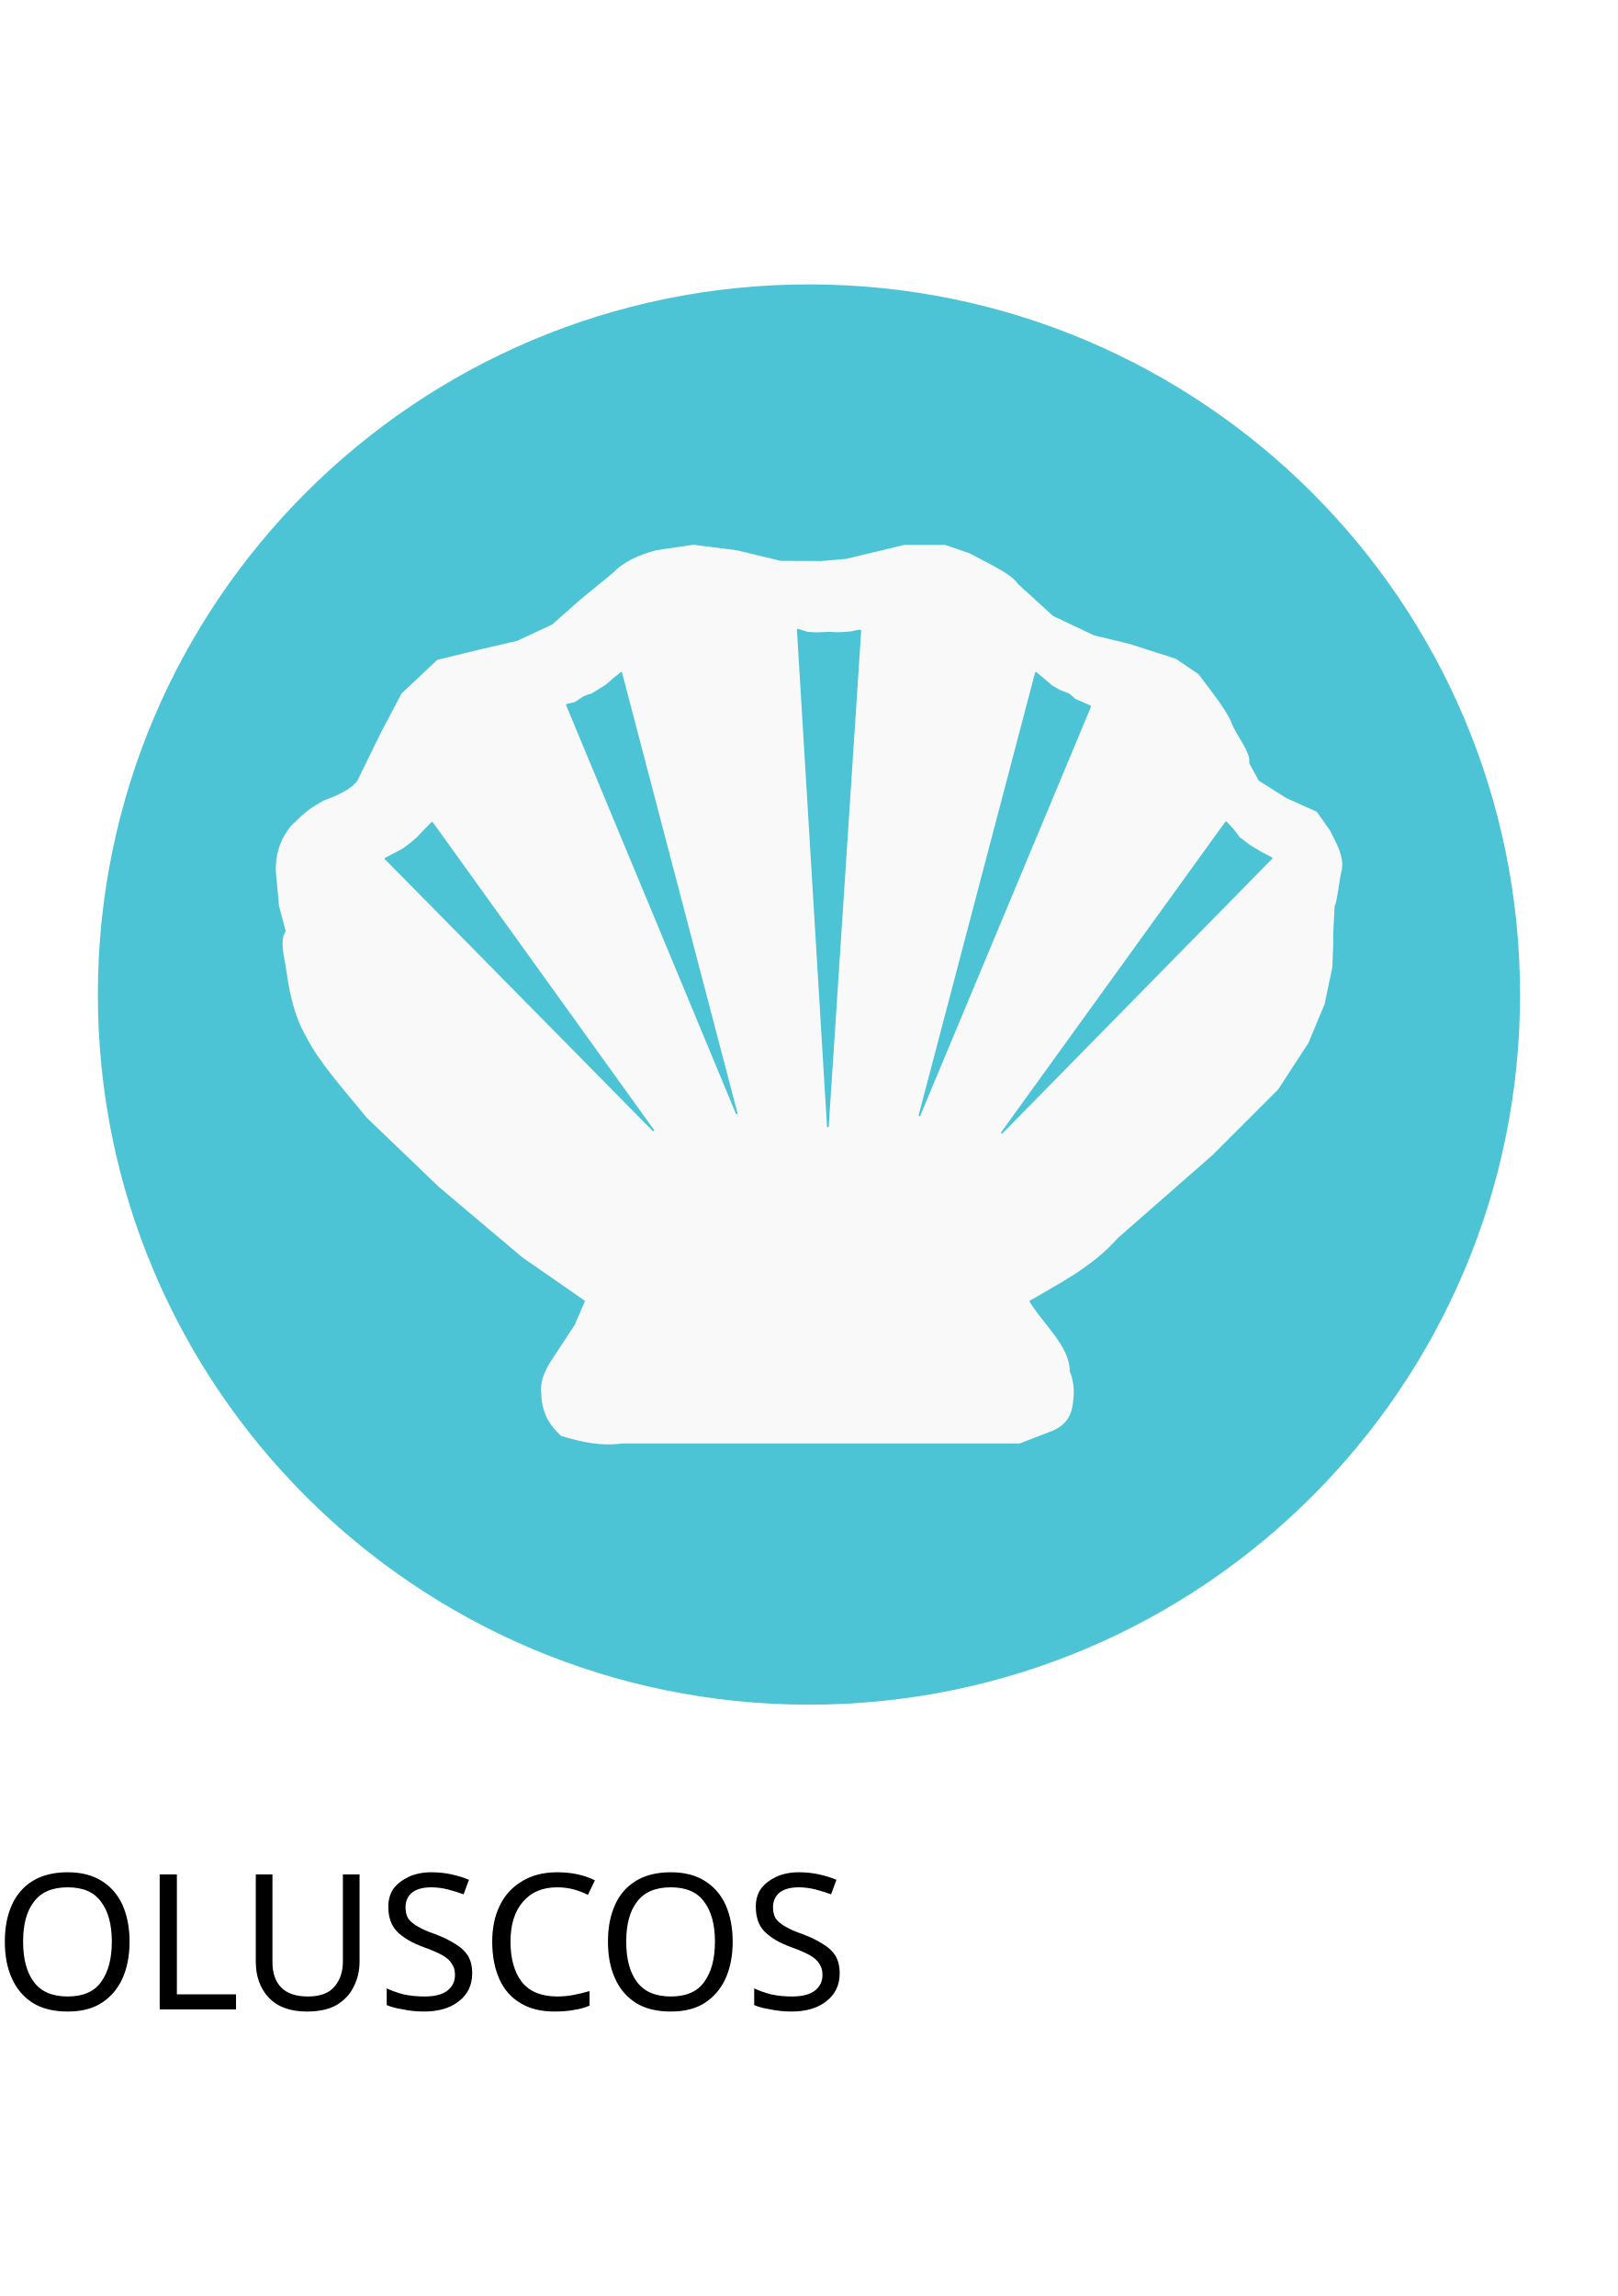
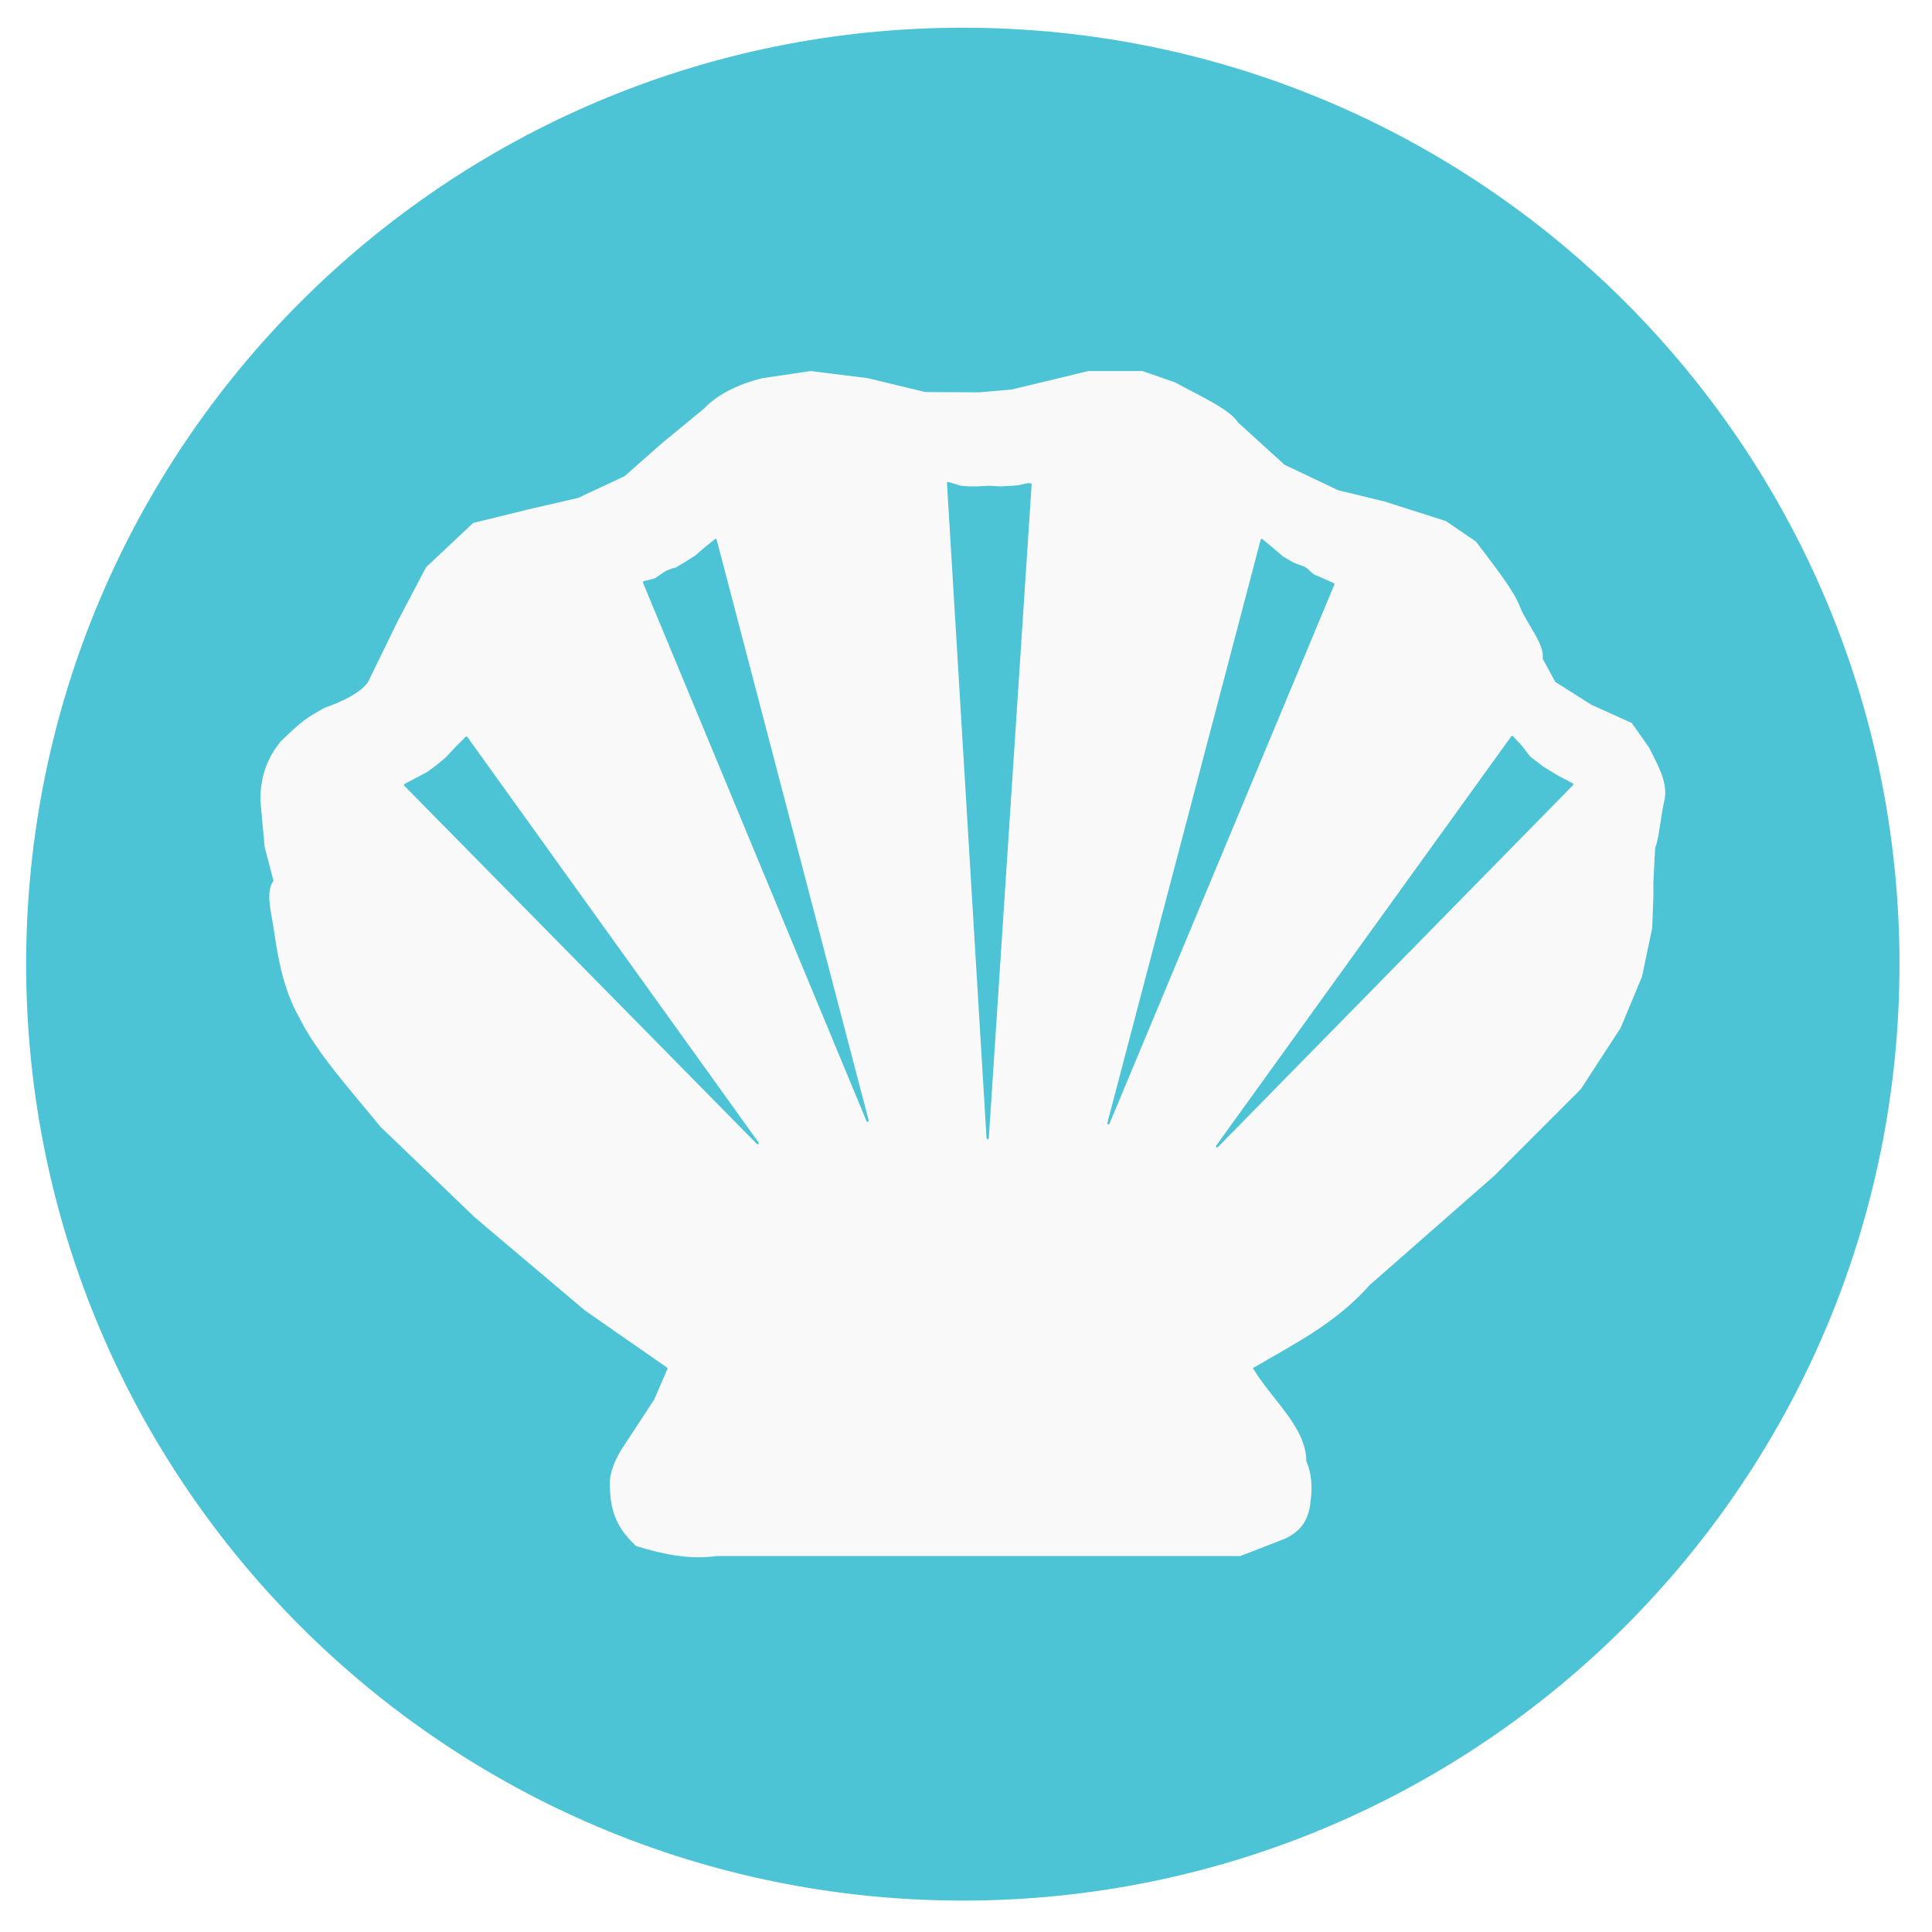
- <svg xmlns="http://www.w3.org/2000/svg" width="262.205" height="372.047" id="svg4209" version="1.1">
-   <defs id="defs4211" />
-   <g id="layer1" transform="translate(0,-680.3149)">
-     <g id="g3566" transform="matrix(5.576633,0,0,5.576633,-1055.575,-1091.658)">
-       <text id="text4033-9-17" y="376.139" x="212.678" style="font-size:15px;font-style:normal;font-weight:normal;text-align:center;line-height:125%;letter-spacing:0px;word-spacing:0px;text-anchor:middle;fill:#000000;fill-opacity:1;stroke:none;font-family:Sans" xml:space="preserve">
-         <tspan style="font-size:5.5px" id="tspan4037-1-8" y="376.139" x="212.678">MOLUSCOS</tspan>
-       </text>
-       <g id="g3555">
-         <path style="fill:#4dc4d5;fill-opacity:1;stroke:#4dc4d5;stroke-width:3;stroke-linecap:round;stroke-linejoin:round;stroke-miterlimit:4;stroke-opacity:1;stroke-dasharray:none;stroke-dashoffset:0" id="path3230-2-1" d="m 39.937,29.288 c 0,10.339 -8.222,18.72 -18.364,18.72 -10.142,0 -18.364,-8.381 -18.364,-18.72 0,-10.339 8.222,-18.72 18.364,-18.72 10.142,0 18.364,8.381 18.364,18.72 z" transform="matrix(1.040331,0,0,1.020515,190.3515,316.7592)" />
-         <g id="g3981" transform="translate(-389.3172,317.8982)">
-           <path id="path3192" d="m 598.759,15.705 -1.062,0.156 c -0.539,0.133 -0.994,0.364 -1.267,0.656 l -0.952,0.781 -0.812,0.719 -1.034,0.483 -1.028,0.236 -1.281,0.312 -1.031,0.969 -0.625,1.188 -0.656,1.344 c -0.157,0.221 -0.502,0.411 -0.978,0.58 -0.385,0.219 -0.463,0.259 -0.945,0.725 -0.26,0.32 -0.45,0.71 -0.446,1.295 l 0.093,1.015 0.197,0.753 c -0.192,0.259 -0.038,0.726 0.017,1.134 0.096,0.691 0.245,1.342 0.552,1.874 0.4,0.797 1.135,1.595 1.783,2.392 l 2.094,2.009 2.415,2.037 1.844,1.281 -0.312,0.719 -0.719,1.094 c -0.177,0.292 -0.285,0.583 -0.25,0.875 0.021,0.639 0.28,0.946 0.562,1.219 0.583,0.179 1.167,0.304 1.75,0.219 l 11.562,0 0.969,-0.375 c 0.302,-0.134 0.525,-0.361 0.562,-0.812 0.046,-0.317 0.02,-0.611 -0.094,-0.875 0.004,-0.745 -0.792,-1.375 -1.188,-2.062 0.902,-0.53 1.846,-0.994 2.591,-1.838 l 2.753,-2.412 1.906,-1.906 0.875,-1.344 0.469,-1.125 0.224,-1.065 0.026,-0.685 0,-0.312 0.04,-0.775 c 0.083,-0.168 0.127,-0.745 0.21,-1.068 0.067,-0.375 -0.155,-0.75 -0.344,-1.125 l -0.375,-0.531 -0.886,-0.4 -0.802,-0.506 -0.287,-0.525 c 0.063,-0.297 -0.365,-0.786 -0.495,-1.131 -0.138,-0.368 -0.576,-0.916 -0.969,-1.438 l -0.656,-0.446 -1.344,-0.429 -1.031,-0.25 -1.188,-0.562 -1.031,-0.938 c -0.181,-0.292 -0.849,-0.583 -1.375,-0.875 l -0.719,-0.25 -1.188,0 -1.688,0.406 -0.719,0.062 -1.193,-0.006 -1.275,-0.307 z" style="fill:#f9f9f9;fill-opacity:1;stroke:#f9f9f9;stroke-width:0.05;stroke-linecap:round;stroke-linejoin:round;stroke-miterlimit:4;stroke-opacity:1;stroke-dasharray:none" />
-           <g id="g3974">
-             <path style="fill:#4dc4d5;fill-opacity:1;stroke:#4dc4d5;stroke-width:0.05;stroke-linecap:round;stroke-linejoin:round;stroke-miterlimit:4;stroke-opacity:1;stroke-dasharray:none" d="m 591.16,23.758 -0.211,0.211 -0.226,0.24 -0.183,0.155 -0.226,0.169 -0.268,0.141 -0.24,0.127 7.78,7.893 z" id="path3964" />
-             <path style="fill:#4dc4d5;fill-opacity:1;stroke:#4dc4d5;stroke-width:0.05;stroke-linecap:round;stroke-linejoin:round;stroke-miterlimit:4;stroke-opacity:1;stroke-dasharray:none" d="m 596.656,19.403 -0.226,0.183 -0.211,0.183 -0.226,0.141 -0.211,0.127 -0.07,0.014 -0.141,0.056 -0.254,0.169 -0.24,0.056 4.933,11.867 z" id="path3966" />
-             <path style="fill:#4dc4d5;fill-opacity:1;stroke:#4dc4d5;stroke-width:0.05;stroke-linecap:round;stroke-linejoin:round;stroke-miterlimit:4;stroke-opacity:1;stroke-dasharray:none" d="m 601.787,18.149 0.282,0.085 0.197,0.014 0.155,0 0.268,-0.014 0.254,0.014 0.268,-0.014 0.141,-0.014 0.183,-0.042 0.07,0 -0.944,14.404 z" id="path3968" />
-             <path style="fill:#4dc4d5;fill-opacity:1;stroke:#4dc4d5;stroke-width:0.05;stroke-linecap:round;stroke-linejoin:round;stroke-miterlimit:4;stroke-opacity:1;stroke-dasharray:none" d="m 608.707,19.403 0.254,0.211 0.197,0.169 0.24,0.141 0.226,0.085 0.056,0.028 0.155,0.141 0.197,0.085 0.254,0.113 -4.961,11.882 z" id="path3970" />
-             <path style="fill:#4dc4d5;fill-opacity:1;stroke:#4dc4d5;stroke-width:0.05;stroke-linecap:round;stroke-linejoin:round;stroke-miterlimit:4;stroke-opacity:1;stroke-dasharray:none" d="m 614.232,23.744 0.197,0.211 0.183,0.24 0.296,0.226 0.324,0.197 0.324,0.169 -7.836,7.977 z" id="path3972" />
-           </g>
-         </g>
-       </g>
-     </g>
-   </g>
+ <svg xmlns="http://www.w3.org/2000/svg" width="387" zoomAndPan="magnify" viewBox="0 0 290.25 290.25" height="387" preserveAspectRatio="xMidYMid meet" version="1.0">
+   <path stroke-linecap="round" transform="matrix(7.084133, 0, 0, 6.957541, -8.179289, -58.92168)" fill-opacity="1" fill="#4dc4d5" fill-rule="nonzero" stroke-linejoin="round" d="M 39.937 29.288 C 39.937 39.627 31.715 48.008 21.573 48.008 C 11.431 48.008 3.209 39.627 3.209 29.288 C 3.209 18.949 11.431 10.567 21.573 10.567 C 31.715 10.567 39.937 18.949 39.937 29.288 Z M 39.937 29.288 " stroke="#4dc4d5" stroke-width="3" stroke-opacity="1" stroke-miterlimit="4" />
+   <path stroke-linecap="round" transform="matrix(6.809502, 0, 0, 6.817678, -3955.434, -51.1565)" fill-opacity="1" fill="#f9f9f9" fill-rule="nonzero" stroke-linejoin="round" d="M 598.759 15.705 L 597.697 15.861 C 597.157 15.994 596.703 16.225 596.429 16.517 L 595.478 17.299 L 594.665 18.017 L 593.631 18.5 L 592.603 18.736 L 591.322 19.049 L 590.29 20.018 L 589.665 21.205 L 589.009 22.549 C 588.852 22.77 588.507 22.96 588.031 23.128 C 587.646 23.348 587.568 23.388 587.086 23.853 C 586.825 24.173 586.636 24.563 586.64 25.148 L 586.733 26.162 L 586.93 26.915 C 586.738 27.174 586.892 27.641 586.946 28.049 C 587.042 28.74 587.191 29.391 587.498 29.923 C 587.898 30.72 588.633 31.518 589.282 32.316 L 591.376 34.324 L 593.79 36.361 L 595.634 37.642 L 595.322 38.361 L 594.603 39.455 C 594.426 39.747 594.318 40.038 594.353 40.33 C 594.374 40.969 594.633 41.275 594.915 41.549 C 595.498 41.727 596.082 41.852 596.665 41.768 L 608.228 41.768 L 609.197 41.392 C 609.498 41.259 609.722 41.031 609.759 40.58 C 609.805 40.262 609.779 39.969 609.665 39.705 C 609.669 38.96 608.874 38.33 608.478 37.642 C 609.38 37.112 610.324 36.649 611.069 35.804 L 613.822 33.392 L 615.728 31.486 L 616.603 30.142 L 617.072 29.018 L 617.296 27.952 L 617.322 27.267 L 617.322 26.955 L 617.361 26.18 C 617.445 26.011 617.489 25.434 617.572 25.111 C 617.639 24.736 617.416 24.361 617.228 23.986 L 616.853 23.455 L 615.967 23.055 L 615.165 22.549 L 614.878 22.023 C 614.942 21.727 614.514 21.237 614.384 20.892 C 614.246 20.524 613.808 19.976 613.415 19.455 L 612.759 19.009 L 611.415 18.58 L 610.384 18.33 L 609.197 17.767 L 608.165 16.83 C 607.984 16.538 607.316 16.246 606.79 15.955 L 606.072 15.705 L 604.884 15.705 L 603.197 16.111 L 602.478 16.174 L 601.284 16.168 L 600.009 15.861 Z M 598.759 15.705 " stroke="#f9f9f9" stroke-width="0.05" stroke-opacity="1" stroke-miterlimit="4" />
+   <path stroke-linecap="round" transform="matrix(6.809502, 0, 0, 6.817678, -3955.434, -51.1565)" fill-opacity="1" fill="#4dc4d5" fill-rule="nonzero" stroke-linejoin="round" d="M 591.16 23.758 L 590.948 23.969 L 590.723 24.209 L 590.539 24.364 L 590.314 24.533 L 590.046 24.674 L 589.807 24.801 L 597.586 32.694 Z M 591.16 23.758 " stroke="#4dc4d5" stroke-width="0.05" stroke-opacity="1" stroke-miterlimit="4" />
+   <path stroke-linecap="round" transform="matrix(6.809502, 0, 0, 6.817678, -3955.434, -51.1565)" fill-opacity="1" fill="#4dc4d5" fill-rule="nonzero" stroke-linejoin="round" d="M 596.657 19.403 L 596.431 19.586 L 596.219 19.769 L 595.994 19.91 L 595.782 20.037 L 595.712 20.051 L 595.571 20.107 L 595.318 20.276 L 595.078 20.333 L 600.011 32.2 Z M 596.657 19.403 " stroke="#4dc4d5" stroke-width="0.05" stroke-opacity="1" stroke-miterlimit="4" />
+   <path stroke-linecap="round" transform="matrix(6.809502, 0, 0, 6.817678, -3955.434, -51.1565)" fill-opacity="1" fill="#4dc4d5" fill-rule="nonzero" stroke-linejoin="round" d="M 601.787 18.149 L 602.068 18.233 L 602.266 18.247 L 602.421 18.247 L 602.688 18.233 L 602.943 18.247 L 603.211 18.233 L 603.351 18.219 L 603.535 18.177 L 603.605 18.177 L 602.66 32.581 Z M 601.787 18.149 " stroke="#4dc4d5" stroke-width="0.05" stroke-opacity="1" stroke-miterlimit="4" />
+   <path stroke-linecap="round" transform="matrix(6.809502, 0, 0, 6.817678, -3955.434, -51.1565)" fill-opacity="1" fill="#4dc4d5" fill-rule="nonzero" stroke-linejoin="round" d="M 608.707 19.403 L 608.961 19.614 L 609.158 19.784 L 609.398 19.924 L 609.623 20.009 L 609.68 20.037 L 609.835 20.178 L 610.032 20.263 L 610.286 20.376 L 605.324 32.257 Z M 608.707 19.403 " stroke="#4dc4d5" stroke-width="0.05" stroke-opacity="1" stroke-miterlimit="4" />
+   <path stroke-linecap="round" transform="matrix(6.809502, 0, 0, 6.817678, -3955.434, -51.1565)" fill-opacity="1" fill="#4dc4d5" fill-rule="nonzero" stroke-linejoin="round" d="M 614.232 23.744 L 614.429 23.955 L 614.613 24.195 L 614.909 24.421 L 615.233 24.618 L 615.557 24.787 L 607.721 32.764 Z M 614.232 23.744 " stroke="#4dc4d5" stroke-width="0.05" stroke-opacity="1" stroke-miterlimit="4" />
</svg>
